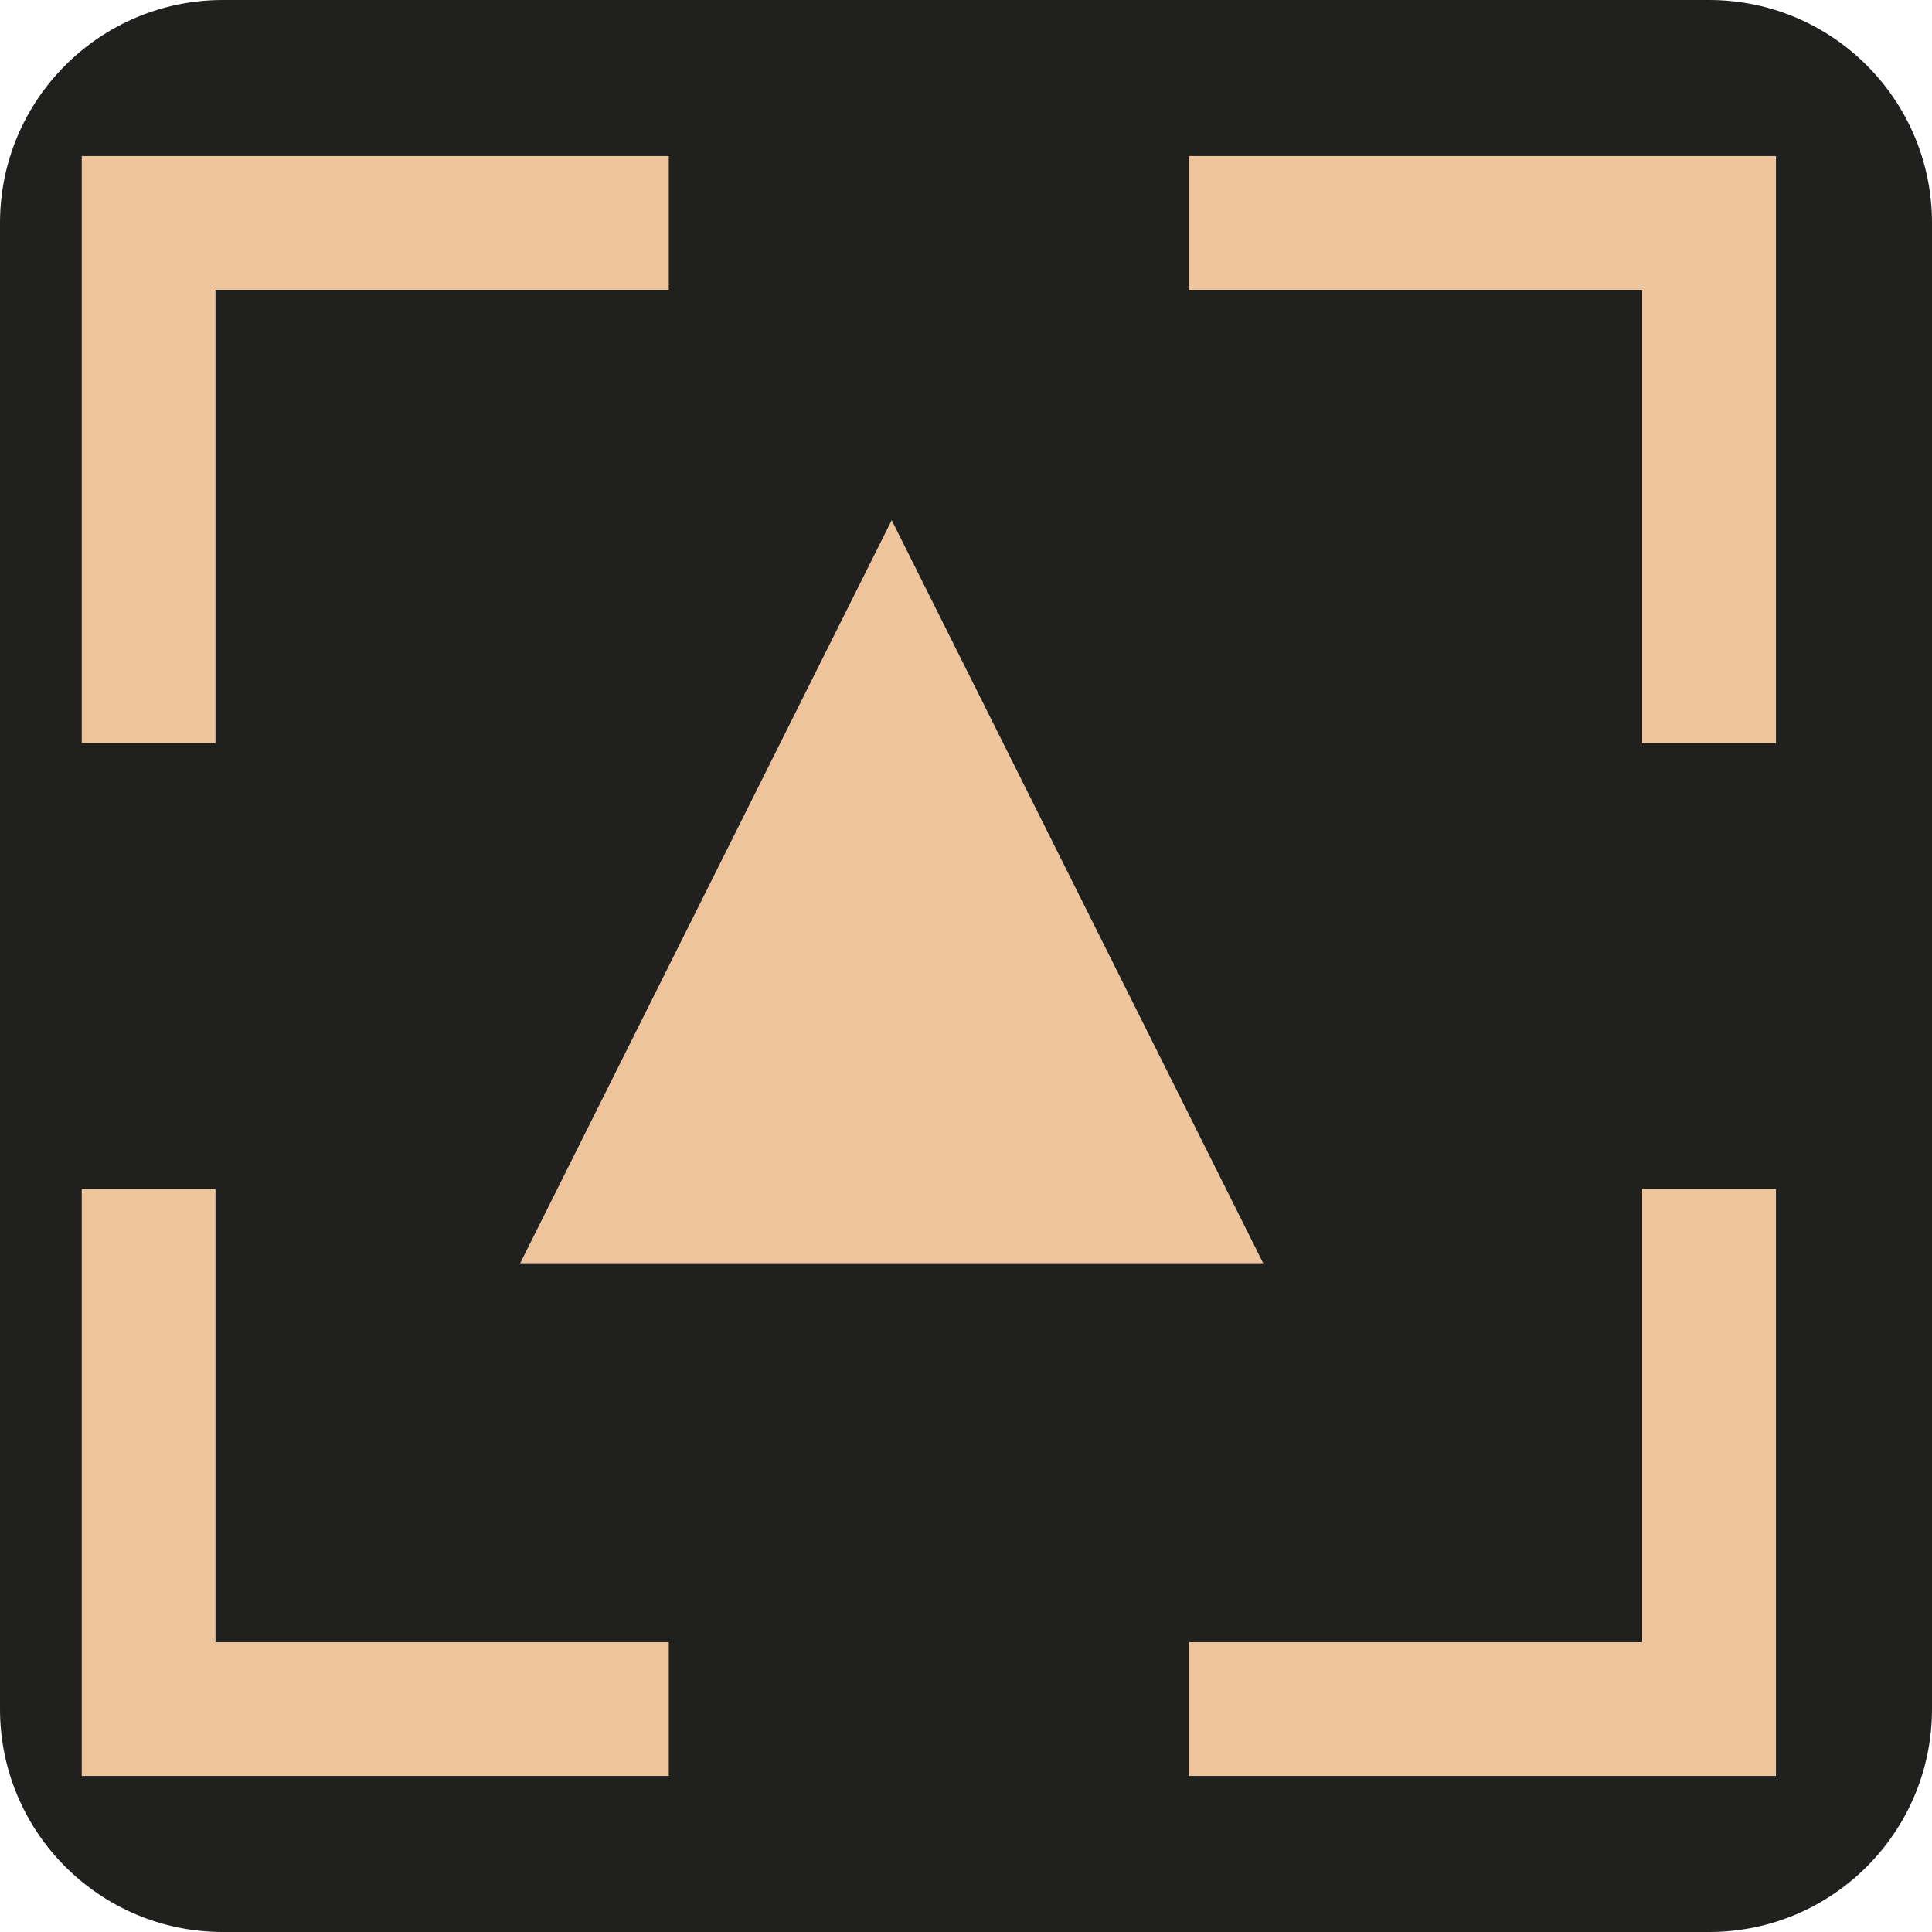
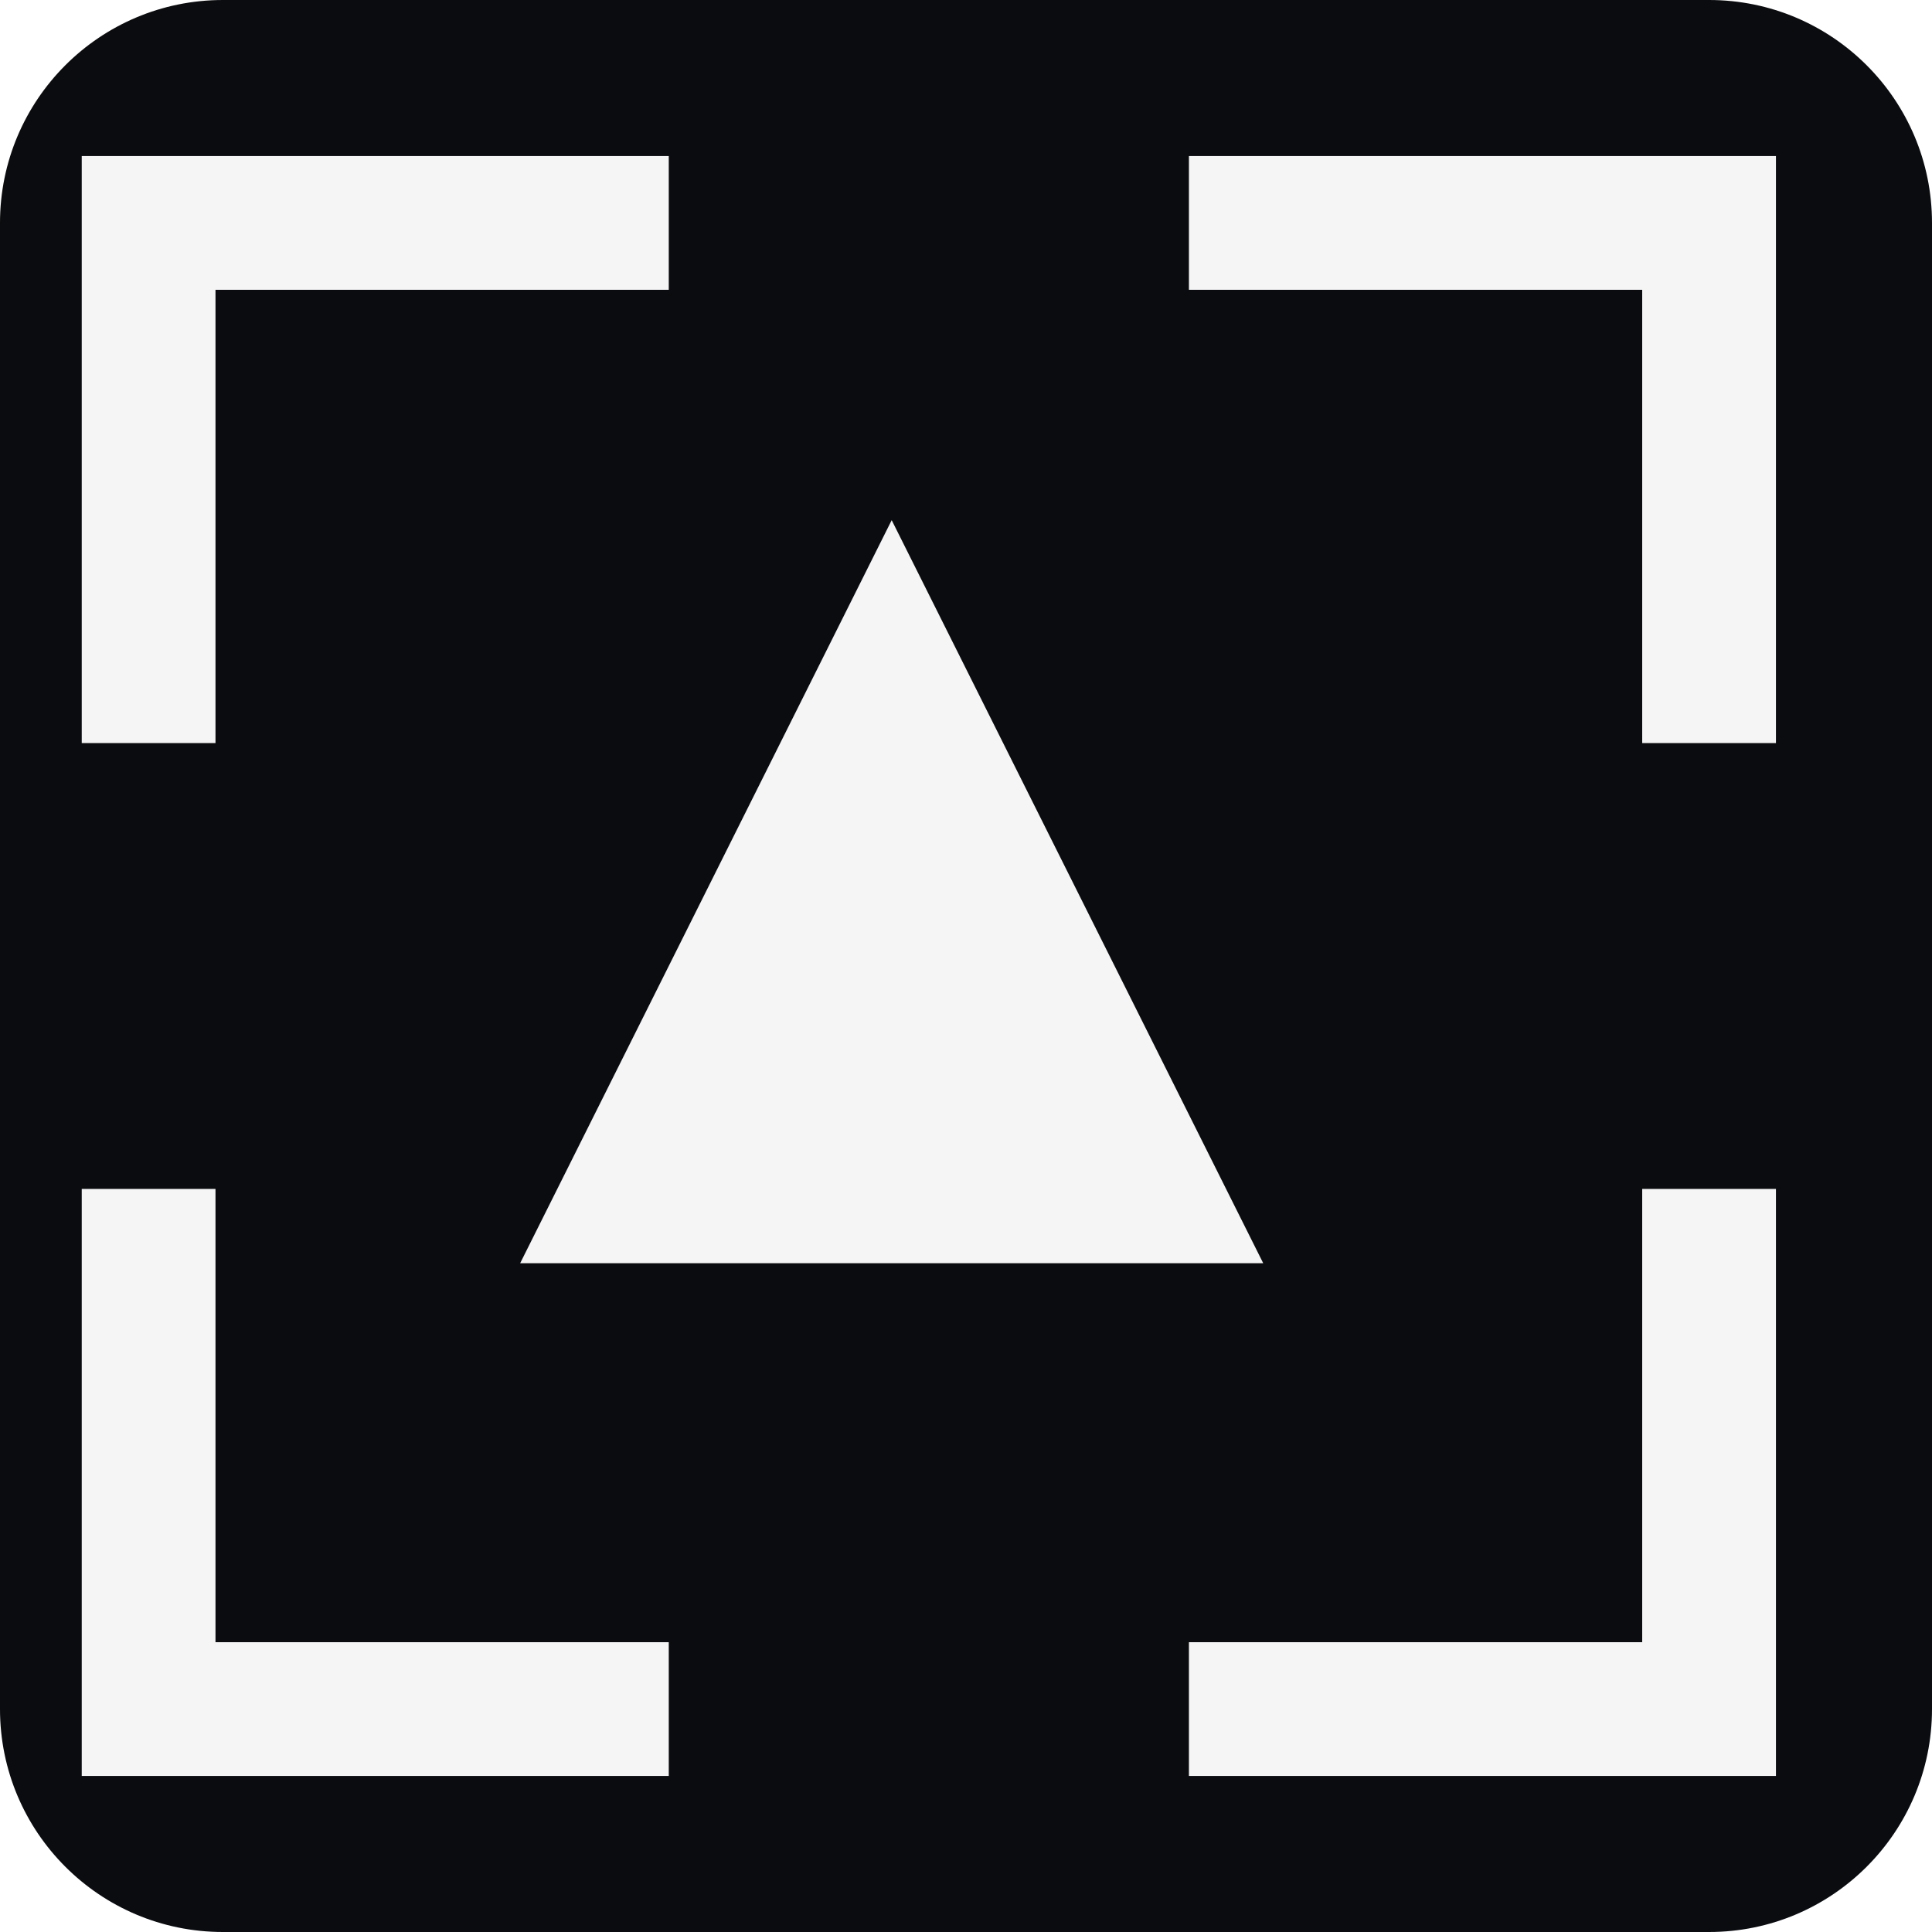
<svg xmlns="http://www.w3.org/2000/svg" viewBox="0 0 26 26">
-   <rect width="26" height="26" rx="3" fill="#20201e" />
-   <g fill="none" stroke="#edc49b" color="#edc49b" stroke-width="1.8">
+   <rect width="26" height="26" rx="3" fill="#0b0c0f" />
+   <g fill="none" stroke="#f5f5f6" color="#f5f5f6" stroke-width="1.8">
    <path d="M2 10V3h7m14 7V3h-7M2 16v7h7m14-7v7h-7" />
    <path d="m7 17 5-10 5 10Z" fill="currentColor" stroke="none" />
  </g>
</svg>
